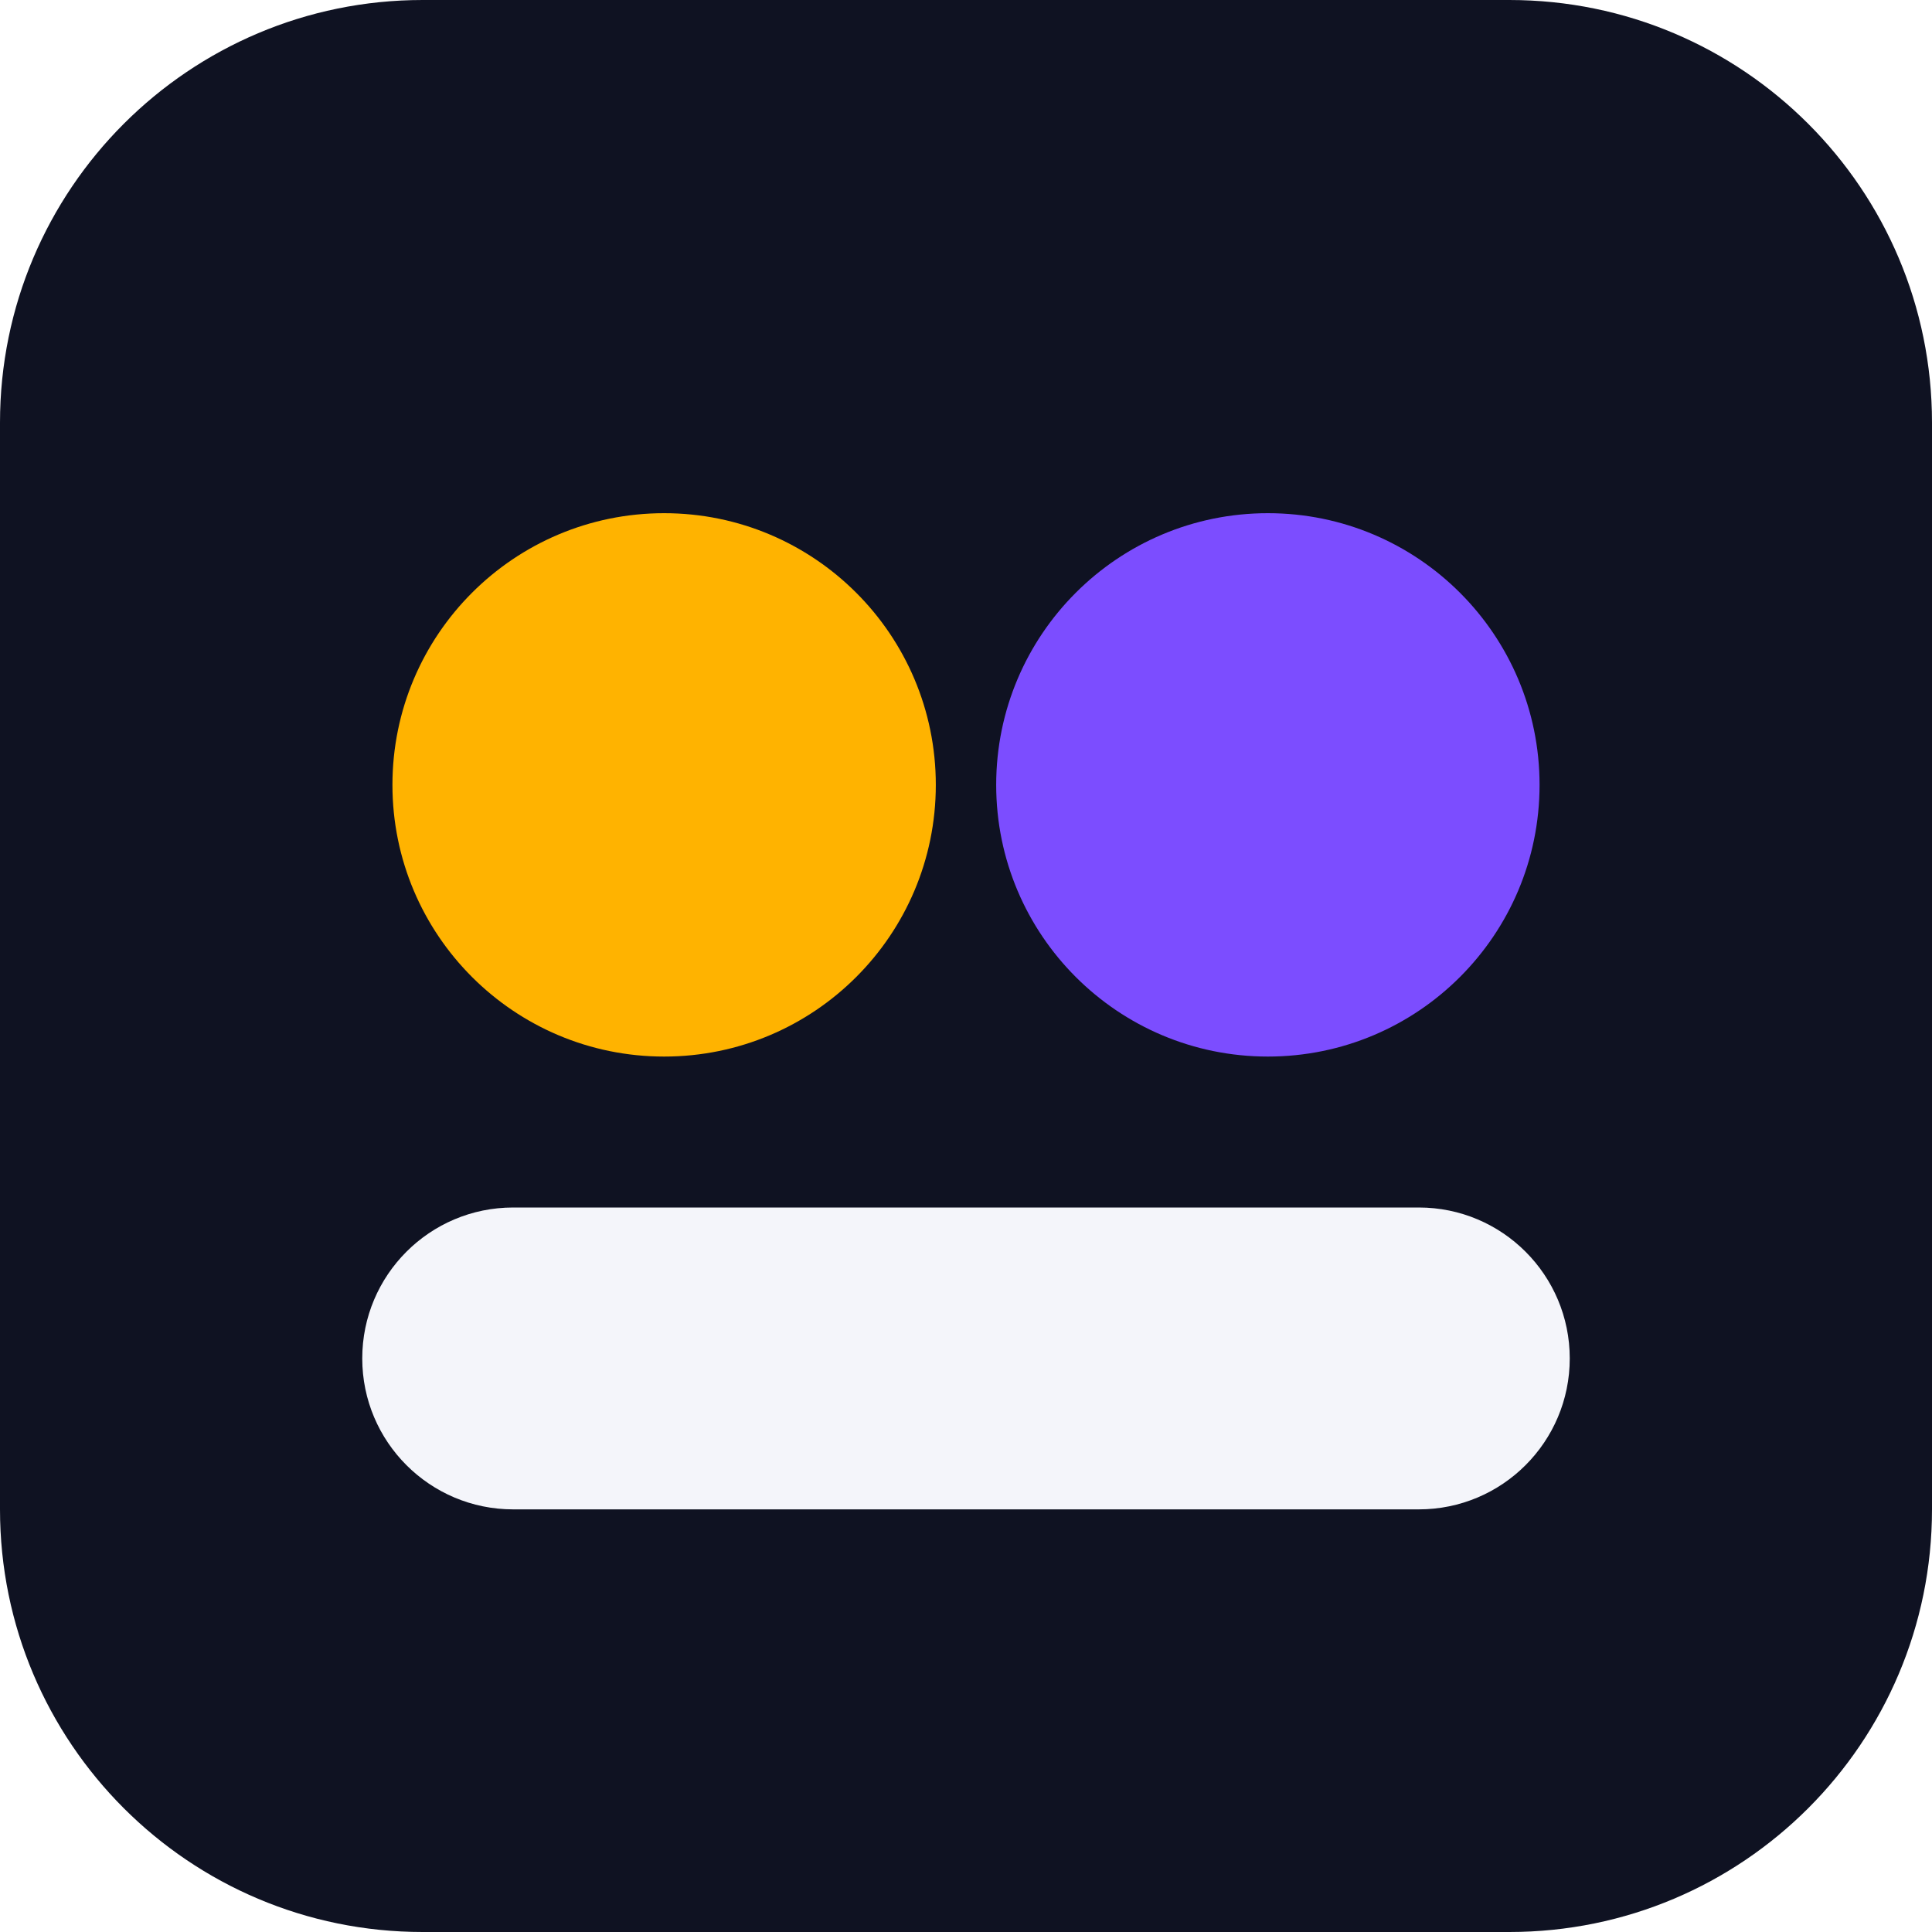
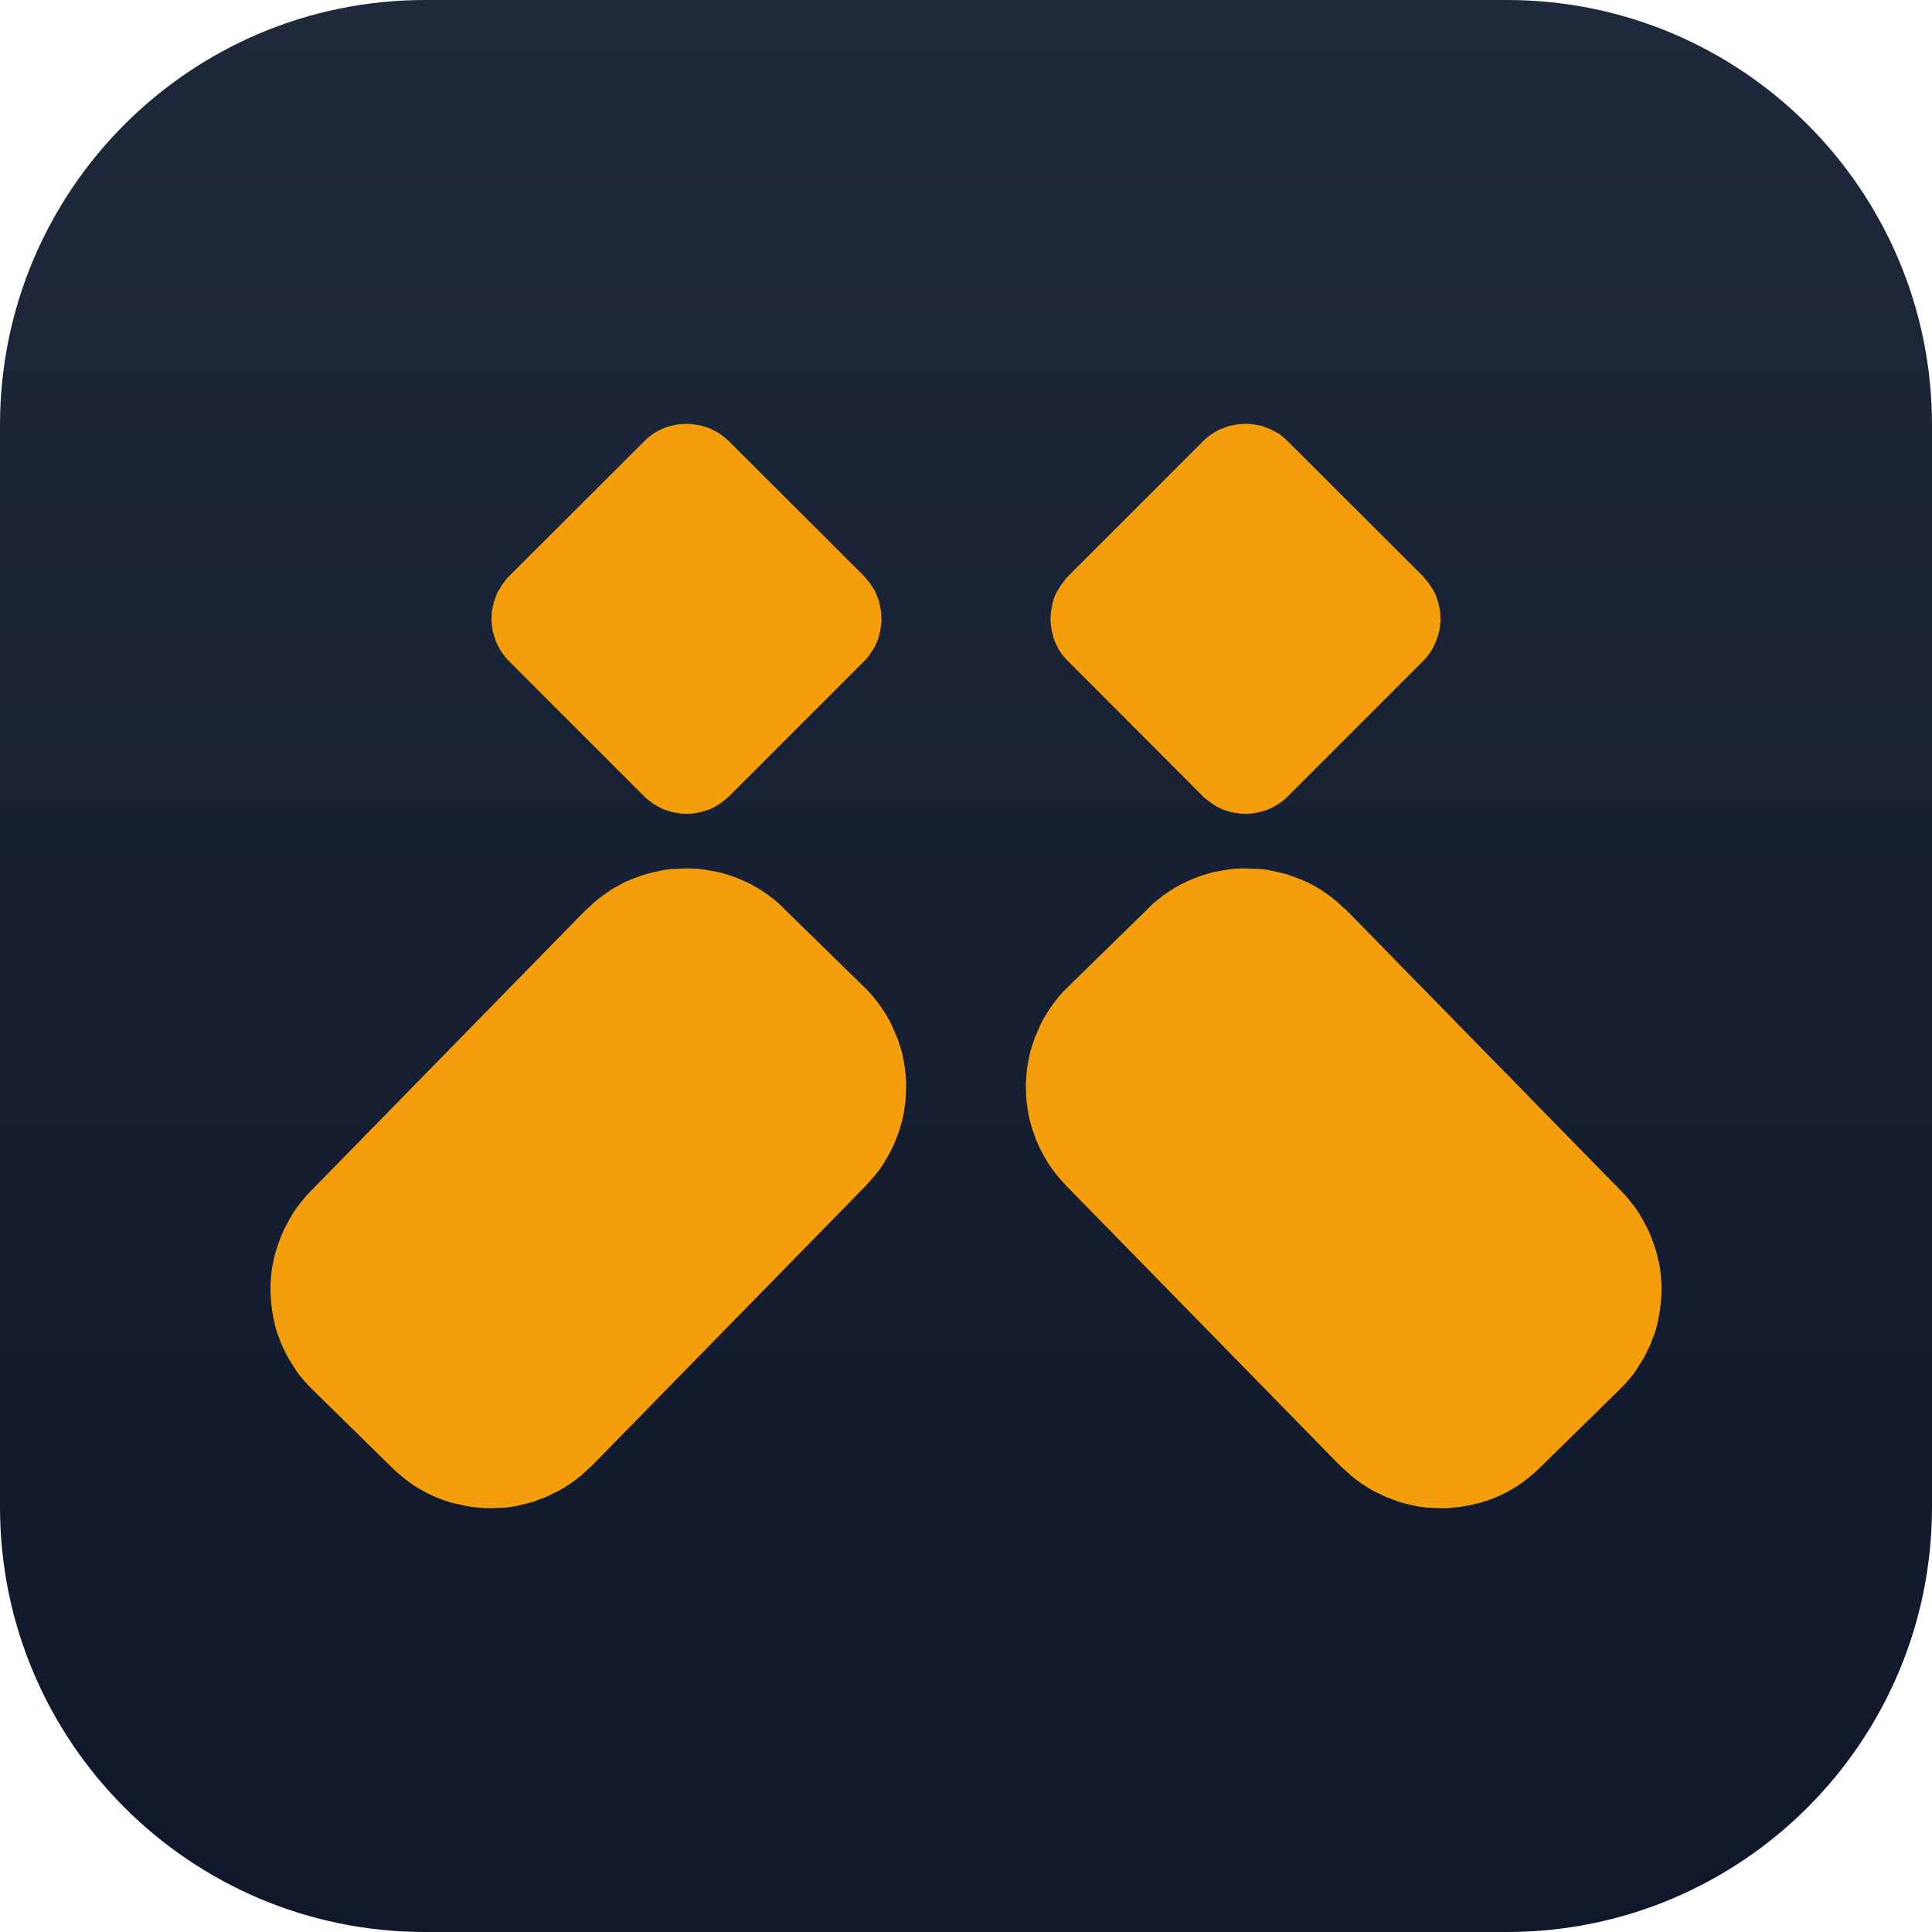
- <svg xmlns="http://www.w3.org/2000/svg" viewBox="0 0 64 64">
-   <rect width="64" height="64" rx="14" fill="#0f1222" />
-   <circle cx="22" cy="26" r="9" fill="#ffb300" />
-   <circle cx="42" cy="26" r="9" fill="#7c4dff" />
-   <rect x="12" y="40" width="40" height="10" rx="5" fill="#f4f5fa" />
+ <svg xmlns="http://www.w3.org/2000/svg" width="64" height="64" viewBox="0 0 64 64">
+   <defs>
+     <linearGradient id="f" x1="0" y1="0" x2="0" y2="1">
+       <stop offset="0" stop-color="#1E293B" />
+       <stop offset="1" stop-color="#0F172A" />
+     </linearGradient>
+   </defs>
+   <rect x="0" y="0" width="64" height="64" rx="14.08" fill="url(#f)" />
+   <path fill="#F59E0B" fill-rule="evenodd" d="M28.75 21.77L28.86 21.61L28.97 21.44L29.09 21.17L29.16 20.89L29.2 20.6L29.19 20.3L29.16 20.11L29.12 19.92L29.05 19.73L28.97 19.55L28.81 19.31L28.62 19.08L24.09 14.56L23.93 14.43L23.77 14.32L23.51 14.19L23.23 14.1L22.94 14.05L22.74 14.04L22.45 14.06L22.26 14.1L22.07 14.15L21.89 14.23L21.71 14.32L21.55 14.43L21.4 14.56L16.8 19.15L16.62 19.39L16.47 19.64L16.37 19.92L16.32 20.11L16.29 20.3L16.28 20.5L16.29 20.69L16.32 20.89L16.37 21.08L16.43 21.26L16.57 21.53L16.68 21.69L16.8 21.84L21.4 26.44L21.63 26.62L21.8 26.72L21.98 26.81L22.26 26.9L22.55 26.95L22.74 26.96L22.94 26.95L23.13 26.92L23.32 26.87L23.51 26.81L23.69 26.72L23.85 26.62L24.01 26.5L24.16 26.37L28.62 21.91ZM47.26 21.77L47.38 21.61L47.48 21.44L47.6 21.17L47.68 20.89L47.72 20.6L47.71 20.3L47.68 20.11L47.63 19.92L47.57 19.73L47.48 19.55L47.32 19.31L47.13 19.08L42.6 14.56L42.37 14.37L42.11 14.23L41.84 14.12L41.65 14.08L41.45 14.05L41.26 14.04L41.06 14.05L40.87 14.08L40.68 14.12L40.4 14.23L40.23 14.32L40.07 14.43L39.91 14.56L35.32 19.15L35.14 19.39L34.99 19.64L34.91 19.82L34.86 20.01L34.81 20.3L34.8 20.5L34.81 20.69L34.84 20.89L34.91 21.17L34.99 21.35L35.08 21.53L35.19 21.69L35.32 21.84L39.91 26.44L40.15 26.62L40.31 26.72L40.49 26.81L40.77 26.9L41.06 26.95L41.26 26.96L41.45 26.95L41.65 26.92L41.84 26.87L42.02 26.81L42.2 26.72L42.37 26.62L42.53 26.5L42.67 26.37L47.13 21.91ZM28.99 38.93L29.13 38.75L29.26 38.56L29.38 38.36L29.49 38.16L29.59 37.96L29.68 37.75L29.76 37.53L29.83 37.32L29.89 37.1L29.94 36.87L29.97 36.65L30 36.42L30.01 36.19L30.02 35.96L30.01 35.74L29.99 35.51L29.96 35.28L29.92 35.06L29.87 34.83L29.8 34.61L29.73 34.4L29.64 34.19L29.55 33.98L29.45 33.78L29.33 33.58L29.21 33.39L29.07 33.2L28.93 33.02L28.78 32.85L28.62 32.69L25.97 30.1L25.81 29.94L25.63 29.79L25.45 29.65L25.26 29.52L25.07 29.4L24.87 29.29L24.66 29.19L24.45 29.1L24.24 29.02L24.02 28.95L23.8 28.89L23.58 28.85L23.35 28.81L23.13 28.78L22.9 28.77L22.67 28.77L22.44 28.78L22.21 28.79L21.99 28.82L21.76 28.87L21.54 28.92L21.32 28.98L21.1 29.06L20.89 29.14L20.68 29.23L20.48 29.34L20.28 29.45L20.09 29.58L19.91 29.71L19.73 29.85L19.56 30.01L19.39 30.16L10.29 39.46L10.13 39.63L9.99 39.8L9.85 39.98L9.72 40.17L9.6 40.37L9.49 40.57L9.39 40.77L9.3 40.98L9.22 41.2L9.15 41.41L9.09 41.63L9.04 41.86L9 42.08L8.98 42.31L8.96 42.54L8.96 42.77L8.97 42.99L8.99 43.22L9.02 43.45L9.06 43.67L9.11 43.9L9.17 44.12L9.25 44.33L9.33 44.54L9.43 44.75L9.53 44.95L9.65 45.15L9.77 45.34L9.9 45.53L10.05 45.71L10.2 45.88L10.36 46.04L13 48.63L13.17 48.79L13.35 48.94L13.53 49.08L13.71 49.21L13.91 49.33L14.11 49.44L14.31 49.54L14.52 49.63L14.74 49.71L14.96 49.78L15.18 49.83L15.4 49.88L15.63 49.92L15.85 49.94L16.08 49.96L16.31 49.96L16.54 49.95L16.76 49.94L16.99 49.91L17.22 49.86L17.44 49.81L17.66 49.75L17.87 49.67L18.09 49.59L18.29 49.49L18.5 49.39L18.69 49.28L18.89 49.15L19.07 49.02L19.25 48.88L19.42 48.72L19.59 48.57L28.69 39.27L28.84 39.1ZM44.27 29.85L44.09 29.71L43.91 29.58L43.72 29.45L43.52 29.34L43.32 29.23L43.11 29.14L42.9 29.06L42.68 28.98L42.46 28.92L42.24 28.87L42.01 28.82L41.79 28.79L41.56 28.78L41.33 28.77L41.1 28.77L40.87 28.78L40.65 28.81L40.42 28.85L40.2 28.89L39.98 28.95L39.76 29.02L39.55 29.1L39.34 29.19L39.13 29.29L38.93 29.4L38.74 29.52L38.55 29.65L38.37 29.79L38.19 29.94L38.03 30.1L35.38 32.69L35.22 32.85L35.07 33.02L34.93 33.2L34.79 33.39L34.67 33.58L34.55 33.78L34.45 33.98L34.36 34.19L34.27 34.4L34.2 34.61L34.13 34.83L34.08 35.06L34.04 35.28L34.01 35.51L33.99 35.74L33.98 35.96L33.99 36.19L34 36.42L34.03 36.65L34.06 36.87L34.11 37.1L34.17 37.32L34.24 37.53L34.32 37.75L34.41 37.96L34.51 38.16L34.62 38.36L34.74 38.56L34.87 38.75L35.01 38.93L35.16 39.1L35.31 39.27L44.41 48.57L44.58 48.72L44.75 48.88L44.93 49.02L45.11 49.15L45.31 49.28L45.5 49.39L45.71 49.49L45.91 49.59L46.13 49.67L46.34 49.75L46.56 49.81L46.78 49.86L47.01 49.91L47.24 49.94L47.46 49.95L47.69 49.96L47.92 49.96L48.15 49.94L48.37 49.92L48.6 49.88L48.82 49.83L49.04 49.78L49.26 49.71L49.48 49.63L49.69 49.54L49.89 49.44L50.09 49.33L50.29 49.21L50.47 49.08L50.65 48.94L50.83 48.79L51 48.63L53.64 46.04L53.8 45.88L53.95 45.71L54.1 45.53L54.23 45.34L54.35 45.15L54.47 44.95L54.57 44.75L54.67 44.54L54.75 44.33L54.83 44.12L54.89 43.9L54.94 43.67L54.98 43.45L55.01 43.22L55.03 42.99L55.04 42.77L55.04 42.54L55.02 42.31L55 42.08L54.96 41.86L54.91 41.63L54.85 41.41L54.78 41.2L54.7 40.98L54.61 40.77L54.51 40.57L54.4 40.37L54.28 40.17L54.15 39.98L54.01 39.8L53.87 39.63L53.71 39.46L44.61 30.16L44.44 30.01Z" />
</svg>
